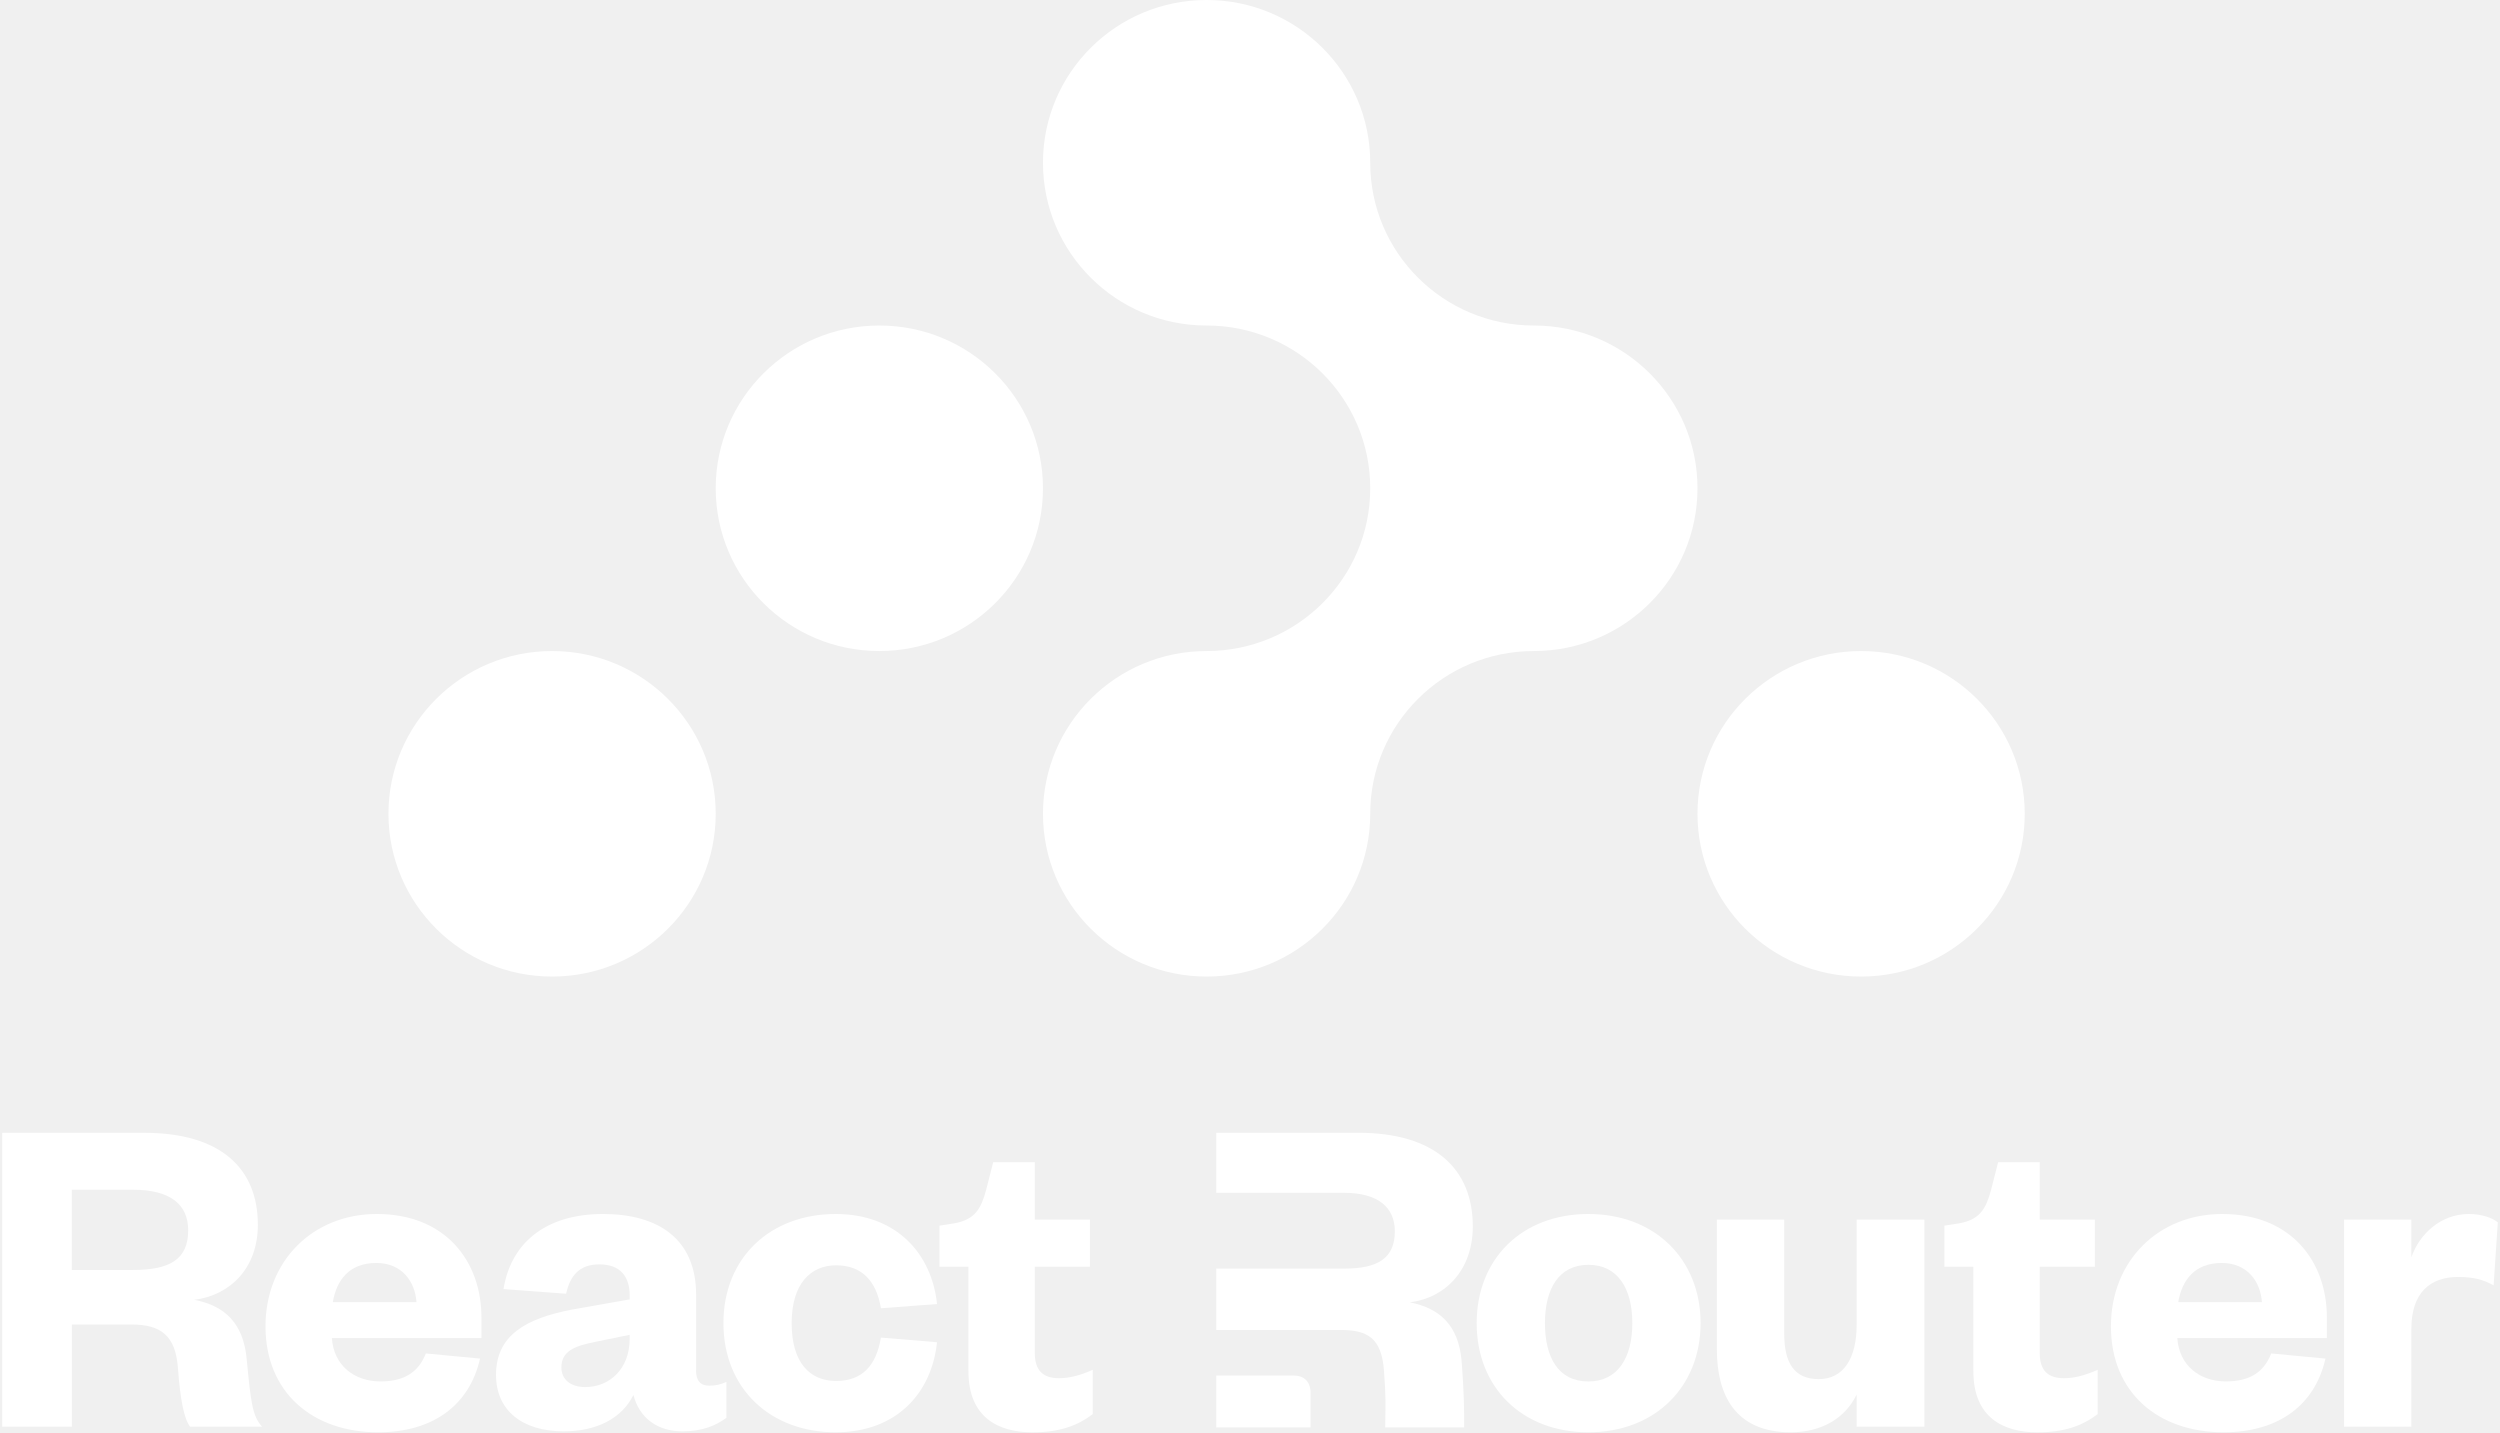
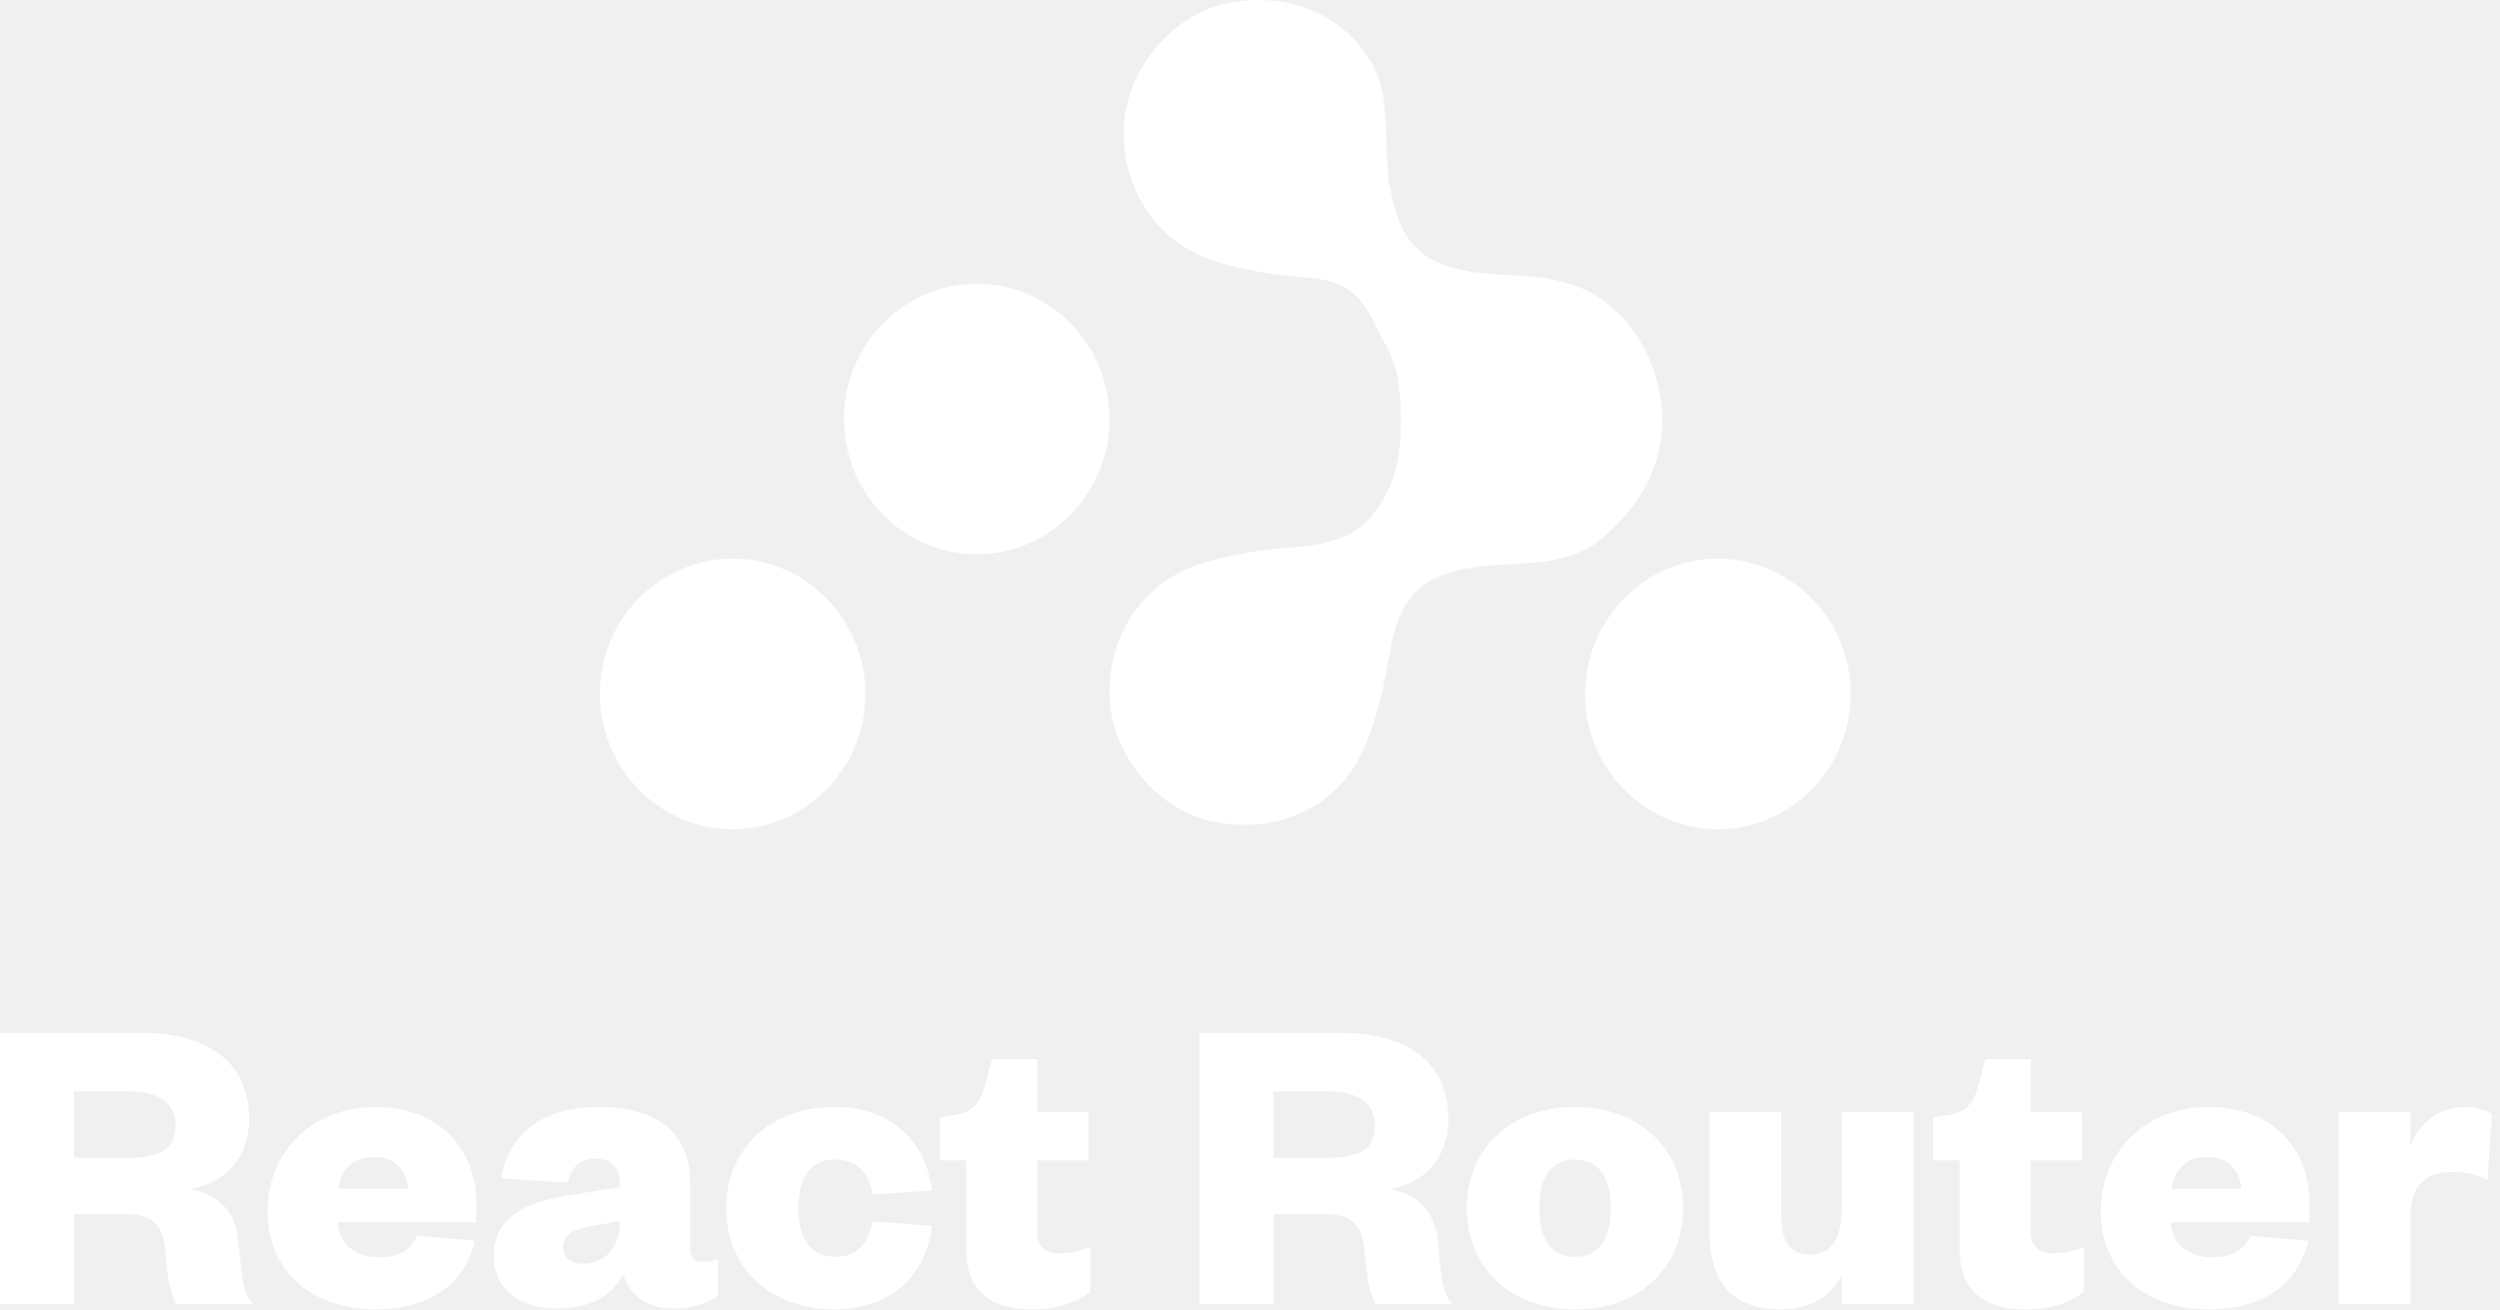
- <svg xmlns="http://www.w3.org/2000/svg" width="576" height="330" viewBox="0 0 576 330" fill="none">
-   <path d="M391.1 112.5C391.1 122.858 386.885 132.233 380.061 139.013C373.238 145.8 363.813 150 353.4 150C342.987 150 333.562 154.192 326.746 160.98C319.922 167.767 315.7 177.142 315.7 187.5C315.7 197.858 311.485 207.233 304.661 214.013C297.838 220.8 288.413 225 278 225C267.587 225 258.162 220.8 251.346 214.013C244.522 207.233 240.3 197.858 240.3 187.5C240.3 177.142 244.522 167.767 251.346 160.98C258.162 154.192 267.587 150 278 150C288.413 150 297.838 145.8 304.661 139.013C311.485 132.233 315.7 122.858 315.7 112.5C315.7 91.785 298.826 75 278 75C267.587 75 258.162 70.8 251.346 64.013C244.522 57.233 240.3 47.858 240.3 37.5C240.3 27.142 244.522 17.767 251.346 10.98C258.162 4.192 267.587 0 278 0C298.826 0 315.7 16.785 315.7 37.5C315.7 47.858 319.922 57.233 326.746 64.013C333.562 70.8 342.987 75 353.4 75C374.226 75 391.1 91.785 391.1 112.5Z" fill="white" />
-   <path d="M240.3 112.5C240.3 91.789 223.421 75 202.6 75C181.779 75 164.9 91.789 164.9 112.5C164.9 133.211 181.779 150 202.6 150C223.421 150 240.3 133.211 240.3 112.5Z" fill="white" />
-   <path d="M164.9 187.5C164.9 166.789 148.021 150 127.2 150C106.379 150 89.5 166.789 89.5 187.5C89.5 208.211 106.379 225 127.2 225C148.021 225 164.9 208.211 164.9 187.5Z" fill="white" />
-   <path d="M466.5 187.5C466.5 166.789 449.621 150 428.8 150C407.979 150 391.1 166.789 391.1 187.5C391.1 208.211 407.979 225 428.8 225C449.621 225 466.5 208.211 466.5 187.5Z" fill="white" />
-   <g clip-path="url(#clip0_169_2549)">
-     <path d="M43.797 328.709C42.399 326.878 41.533 322.475 41.001 315.272C40.459 307.642 37.016 305.165 30.236 305.165H16.561V328.7H0.5V261H33.241C50.796 261 59.411 269.171 59.411 282.181C59.411 292.174 53.059 298.409 44.767 299.481C51.984 300.876 56.073 305.07 56.825 313.023C57.795 323.016 58.118 326.242 60.381 328.709H43.797ZM30.654 292.601C39.166 292.601 43.359 290.134 43.359 283.462C43.359 277.446 39.156 274.115 30.654 274.115H16.543V292.601H30.654Z" fill="white" />
-     <path d="M110.601 313.023C108.128 323.879 99.617 330 87.122 330C71.935 330 61.17 320.757 61.17 305.602C61.17 290.447 72.154 279.704 86.799 279.704C102.632 279.704 110.924 290.56 110.924 303.561V308.287H76.462C76.89 314.626 81.635 318.28 87.664 318.28C93.046 318.28 96.384 316.24 98.115 311.836L110.61 313.023H110.601ZM95.956 300.012C95.633 295.286 92.618 290.987 86.694 290.987C80.446 290.987 77.536 294.964 76.68 300.012H95.956Z" fill="white" />
-     <path d="M160.364 315.708C160.364 318.176 161.438 319.257 163.378 319.257C164.776 319.257 165.965 319.039 167.363 318.394V326.669C164.995 328.387 161.981 329.782 157.245 329.782C151.539 329.782 147.336 326.773 145.938 321.402C143.247 326.887 137.322 329.782 129.896 329.782C120.31 329.782 114.281 324.942 114.281 316.781C114.281 307.642 121.175 303.78 131.731 301.739L145.082 299.376V298.513C145.082 293.996 142.819 291.31 138.083 291.31C133.347 291.31 131.303 294.1 130.438 298.076L116.012 297.004C117.628 286.793 125.274 279.704 138.949 279.704C151.444 279.704 160.383 285.294 160.383 298.295V315.708H160.364ZM145.073 307.538L137.208 309.151C132.359 310.119 129.344 311.295 129.344 315.063C129.344 317.853 131.503 319.58 134.84 319.58C140.546 319.58 145.073 315.281 145.073 308.515V307.547V307.538Z" fill="white" />
-     <path d="M192.525 279.704C206.742 279.704 214.711 289.052 215.89 300.449L202.966 301.417C201.892 294.973 198.44 291.528 192.63 291.528C186.819 291.528 182.397 295.723 182.397 304.852C182.397 313.981 186.601 318.176 192.63 318.176C198.659 318.176 201.892 314.626 202.966 308.183L215.89 309.255C214.701 320.757 206.732 330 192.525 330C177.557 330 166.678 320.007 166.678 304.852C166.678 289.697 177.557 279.704 192.525 279.704Z" fill="white" />
-     <path d="M223.126 291.851H216.451V282.39L219.893 281.849C224.629 280.985 226.036 278.518 227.215 274.115L228.832 267.775H238.418V280.995H251.122V291.851H238.418V311.732C238.418 315.813 240.357 317.54 244.019 317.54C246.387 317.54 248.869 316.894 251.769 315.604V325.815C248.212 328.5 244.123 330.009 237.876 330.009C230.125 330.009 223.126 326.678 223.126 315.926V291.851Z" fill="white" />
-     <path d="M365.968 330C350.677 330 340.226 319.684 340.226 304.852C340.226 290.019 350.667 279.704 365.968 279.704C381.269 279.704 391.815 290.124 391.815 304.852C391.815 319.58 381.259 330 365.968 330ZM365.968 318.289C372.748 318.289 376.086 312.804 376.086 304.852C376.086 296.9 372.748 291.414 365.968 291.414C359.188 291.414 355.955 296.9 355.955 304.852C355.955 312.804 359.074 318.289 365.968 318.289Z" fill="white" />
-     <path d="M427.77 280.995H443.385V328.71H427.77V321.298C425.184 326.669 419.801 330 412.584 330C399.66 330 395.571 321.184 395.571 310.983V280.995H411.081V307.215C411.081 313.982 413.345 317.749 419.05 317.749C424.756 317.749 427.77 312.909 427.77 305.279V280.995Z" fill="white" />
-     <path d="M454.663 291.851H447.987V282.39L451.43 281.849C456.165 280.985 457.573 278.518 458.752 274.115L460.369 267.775H469.954V280.995H482.659V291.851H469.954V311.732C469.954 315.813 471.894 317.54 475.555 317.54C477.923 317.54 480.405 316.894 483.305 315.604V325.815C479.749 328.5 475.66 330.009 469.412 330.009C461.662 330.009 454.663 326.678 454.663 315.926V291.851Z" fill="white" />
-     <path d="M535.789 313.023C533.316 323.879 524.805 330 512.31 330C497.123 330 486.358 320.757 486.358 305.602C486.358 290.447 497.342 279.704 511.986 279.704C527.82 279.704 536.112 290.56 536.112 303.561V308.287H501.65C502.078 314.626 506.823 318.28 512.852 318.28C518.234 318.28 521.572 316.24 523.293 311.836L535.789 313.023ZM521.144 300.012C520.821 295.286 517.806 290.987 511.882 290.987C505.634 290.987 502.724 294.964 501.868 300.012H521.144Z" fill="white" />
-     <path d="M574.53 296.15C572.058 294.755 569.68 294.214 566.343 294.214C559.886 294.214 555.578 297.867 555.578 306.143V328.709H540.068V280.995H555.578V289.697C557.413 284.326 562.358 279.704 568.825 279.704C571.734 279.704 574.207 280.568 575.5 281.64L574.53 296.15Z" fill="white" />
-     <path fill-rule="evenodd" clip-rule="evenodd" d="M337.345 328.87C337.345 324.856 337.345 321.184 336.736 313.336C335.975 305.459 331.867 301.464 324.84 300.06C333.17 298.978 339.332 292.506 339.332 282.579C339.332 269.303 330.574 260.99 312.934 260.99H280.221V274.826H309.682C317.47 274.826 321.369 278.157 321.369 283.661C321.369 289.924 317.47 292.287 309.682 292.287H280.221V306.427H308.816C314.978 306.427 318.335 308.154 318.877 315.926C319.286 321.231 319.239 323.86 319.182 326.384C319.162 327.191 319.153 327.997 319.153 328.87H337.335H337.345Z" fill="white" />
-     <path fill-rule="evenodd" clip-rule="evenodd" d="M280.221 316.929V328.88H301.947V320.725C301.947 319.311 301.253 316.929 298.038 316.929H280.221Z" fill="white" />
-   </g>
-   <defs>
-     <clipPath id="clip0_169_2549">
-       <rect width="575" height="69" fill="white" transform="translate(0.5 261)" />
-     </clipPath>
-   </defs>
+ <svg xmlns="http://www.w3.org/2000/svg" width="145" height="76" viewBox="0 0 145 76" fill="none">
+   <path d="M91.217 16.52C89.141 15.856 88.069 16.08 85.891 15.838C82.524 15.464 81.183 14.125 80.614 10.681C80.295 8.757 80.671 5.942 79.858 4.199C78.304 0.875 74.666 -0.616 71.011 0.235C67.926 0.954 65.359 4.091 65.216 7.312C65.054 10.988 67.113 14.125 70.649 15.208C72.329 15.723 74.114 15.982 75.868 16.114C79.086 16.353 79.333 18.172 80.204 19.67C80.752 20.614 81.284 21.544 81.284 24.36C81.284 27.175 80.749 28.105 80.204 29.05C79.333 30.544 78.26 31.523 75.042 31.765C73.287 31.896 71.499 32.156 69.823 32.671C66.287 33.757 64.227 36.891 64.39 40.567C64.532 43.787 67.099 46.924 70.185 47.644C73.84 48.498 77.477 47.004 79.032 43.68C79.848 41.937 80.295 39.962 80.614 38.039C81.186 34.594 82.527 33.255 85.891 32.882C88.069 32.64 90.322 32.882 92.363 31.703C94.52 30.1 96.447 27.694 96.447 24.36C96.447 21.026 94.37 17.53 91.217 16.52Z" fill="white" />
+   <path d="M56.675 32.173C52.431 32.173 48.969 28.645 48.969 24.32C48.969 19.995 52.431 16.467 56.675 16.467C60.918 16.467 64.38 19.995 64.38 24.32C64.38 28.642 60.915 32.173 56.675 32.173Z" fill="white" />
+   <path d="M42.479 48.133C38.242 48.123 34.791 44.581 34.801 40.252C34.811 35.931 38.286 32.413 42.534 32.427C46.774 32.437 50.226 35.979 50.212 40.308C50.202 44.626 46.727 48.144 42.479 48.133Z" fill="white" />
+   <path d="M99.736 48.133C95.486 48.157 91.997 44.654 91.973 40.339C91.949 36.007 95.387 32.451 99.621 32.427C103.871 32.403 107.36 35.907 107.384 40.221C107.408 44.55 103.97 48.109 99.736 48.133Z" fill="white" />
+   <path d="M14.68 75.7C14.14 75.125 14.062 74.426 13.831 72.076C13.651 70.252 12.674 69.327 11.003 69.002C12.983 68.752 14.448 67.253 14.448 64.954C14.448 61.88 12.366 59.956 8.175 59.956H0V75.7H4.293V70.477H7.198C8.664 70.477 9.461 70.877 9.589 72.676C9.718 74.301 9.923 75.275 10.258 75.7H14.68ZM4.293 67.203V63.354H7.404C9.255 63.354 10.181 64.029 10.181 65.304C10.181 66.753 9.255 67.203 7.404 67.203H4.293Z" fill="white" />
+   <path d="M24.213 71.727C23.828 72.601 23.108 72.976 21.977 72.976C20.717 72.976 19.689 72.326 19.586 70.952H27.632V69.827C27.632 66.803 25.601 64.254 21.771 64.254C18.197 64.254 15.524 66.778 15.524 70.302C15.524 73.851 18.146 76 21.822 76C24.856 76 26.964 74.576 27.555 72.026L24.213 71.727ZM19.637 69.002C19.791 67.953 20.383 67.153 21.72 67.153C22.953 67.153 23.622 68.003 23.673 69.002H19.637Z" fill="white" />
+   <path d="M35.954 71.052C35.954 72.501 35.003 73.351 33.82 73.351C33.126 73.351 32.663 72.976 32.663 72.401C32.663 71.677 33.255 71.377 34.257 71.177L35.954 70.877V71.052ZM40.042 68.628C40.042 65.529 37.805 64.254 34.772 64.254C31.327 64.254 29.45 65.954 29.09 68.403L32.946 68.653C33.126 67.828 33.589 67.253 34.514 67.253C35.517 67.253 35.954 67.803 35.954 68.728V68.903L32.741 69.427C30.247 69.852 28.653 70.777 28.653 72.926C28.653 74.825 30.118 75.95 32.355 75.95C34.18 75.95 35.491 75.275 36.16 73.976C36.545 75.25 37.651 75.95 39.065 75.95C40.248 75.95 41.07 75.625 41.661 75.225V73.076C41.327 73.201 41.07 73.251 40.736 73.251C40.299 73.251 40.042 73.001 40.042 72.426V68.628Z" fill="white" />
+   <path d="M42.136 70.127C42.136 73.676 44.784 76 48.409 76C51.854 76 53.782 73.851 54.065 71.152L50.645 70.902C50.363 72.276 49.669 72.951 48.46 72.951C47.201 72.951 46.327 72.126 46.327 70.127C46.327 68.128 47.201 67.303 48.46 67.303C49.669 67.303 50.363 67.953 50.645 69.327L54.065 69.102C53.782 66.428 51.854 64.254 48.409 64.254C44.784 64.254 42.136 66.603 42.136 70.127Z" fill="white" />
+   <path d="M56.069 72.601C56.069 75.225 57.894 76 59.822 76C61.391 76 62.393 75.625 63.267 75V72.376C62.573 72.651 62.008 72.751 61.493 72.751C60.645 72.751 60.182 72.376 60.182 71.427V67.353H63.164V64.554H60.182V61.48H57.56L57.174 62.929C56.892 63.954 56.532 64.554 55.375 64.729L54.526 64.854V67.353H56.069V72.601Z" fill="white" />
+   <path d="M84.273 75.7C83.733 75.125 83.656 74.426 83.425 72.076C83.245 70.252 82.268 69.327 80.597 69.002C82.576 68.752 84.042 67.253 84.042 64.954C84.042 61.88 81.96 59.956 77.769 59.956H69.594V75.7H73.887V70.477H76.792C78.257 70.477 79.054 70.877 79.183 72.676C79.311 74.301 79.517 75.275 79.851 75.7H84.273ZM73.887 67.203V63.354H76.998C78.849 63.354 79.774 64.029 79.774 65.304C79.774 66.753 78.849 67.203 76.998 67.203H73.887Z" fill="white" />
+   <path d="M89.308 70.127C89.308 68.453 89.925 67.303 91.39 67.303C92.83 67.303 93.473 68.453 93.473 70.127C93.473 71.802 92.83 72.951 91.39 72.951C89.925 72.951 89.308 71.802 89.308 70.127ZM97.663 70.127C97.663 66.678 95.118 64.254 91.39 64.254C87.637 64.254 85.117 66.678 85.117 70.127C85.117 73.601 87.637 76 91.39 76C95.118 76 97.663 73.601 97.663 70.127Z" fill="white" />
+   <path d="M106.875 70.027C106.875 71.727 106.361 72.826 105.05 72.826C103.79 72.826 103.353 72.001 103.353 70.502V64.554H99.188V71.576C99.188 73.901 100.139 76 103.276 76C104.998 76 106.258 75.275 106.875 74.026V75.7H111.04V64.554H106.875V70.027Z" fill="white" />
+   <path d="M113.712 72.601C113.712 75.225 115.537 76 117.466 76C119.034 76 120.036 75.625 120.91 75V72.376C120.216 72.651 119.651 72.751 119.137 72.751C118.288 72.751 117.825 72.376 117.825 71.427V67.353H120.808V64.554H117.825V61.48H115.203L114.818 62.929C114.535 63.954 114.175 64.554 113.018 64.729L112.17 64.854V67.353H113.712V72.601Z" fill="white" />
+   <path d="M130.587 71.727C130.201 72.601 129.482 72.976 128.35 72.976C127.091 72.976 126.062 72.326 125.96 70.952H134.006V69.827C134.006 66.803 131.975 64.254 128.145 64.254C124.571 64.254 121.898 66.778 121.898 70.302C121.898 73.851 124.52 76 128.196 76C131.23 76 133.338 74.576 133.929 72.026L130.587 71.727ZM126.011 69.002C126.165 67.953 126.757 67.153 128.093 67.153C129.327 67.153 129.996 68.003 130.047 69.002H126.011Z" fill="white" />
+   <path d="M144.59 64.679C144.308 64.454 143.691 64.254 142.996 64.254C141.48 64.254 140.271 65.279 139.86 66.528V64.554H135.695V75.7H139.86V70.602C139.86 68.728 140.811 68.028 142.354 68.028C143.151 68.028 143.768 68.178 144.333 68.503L144.59 64.679Z" fill="white" />
</svg>
